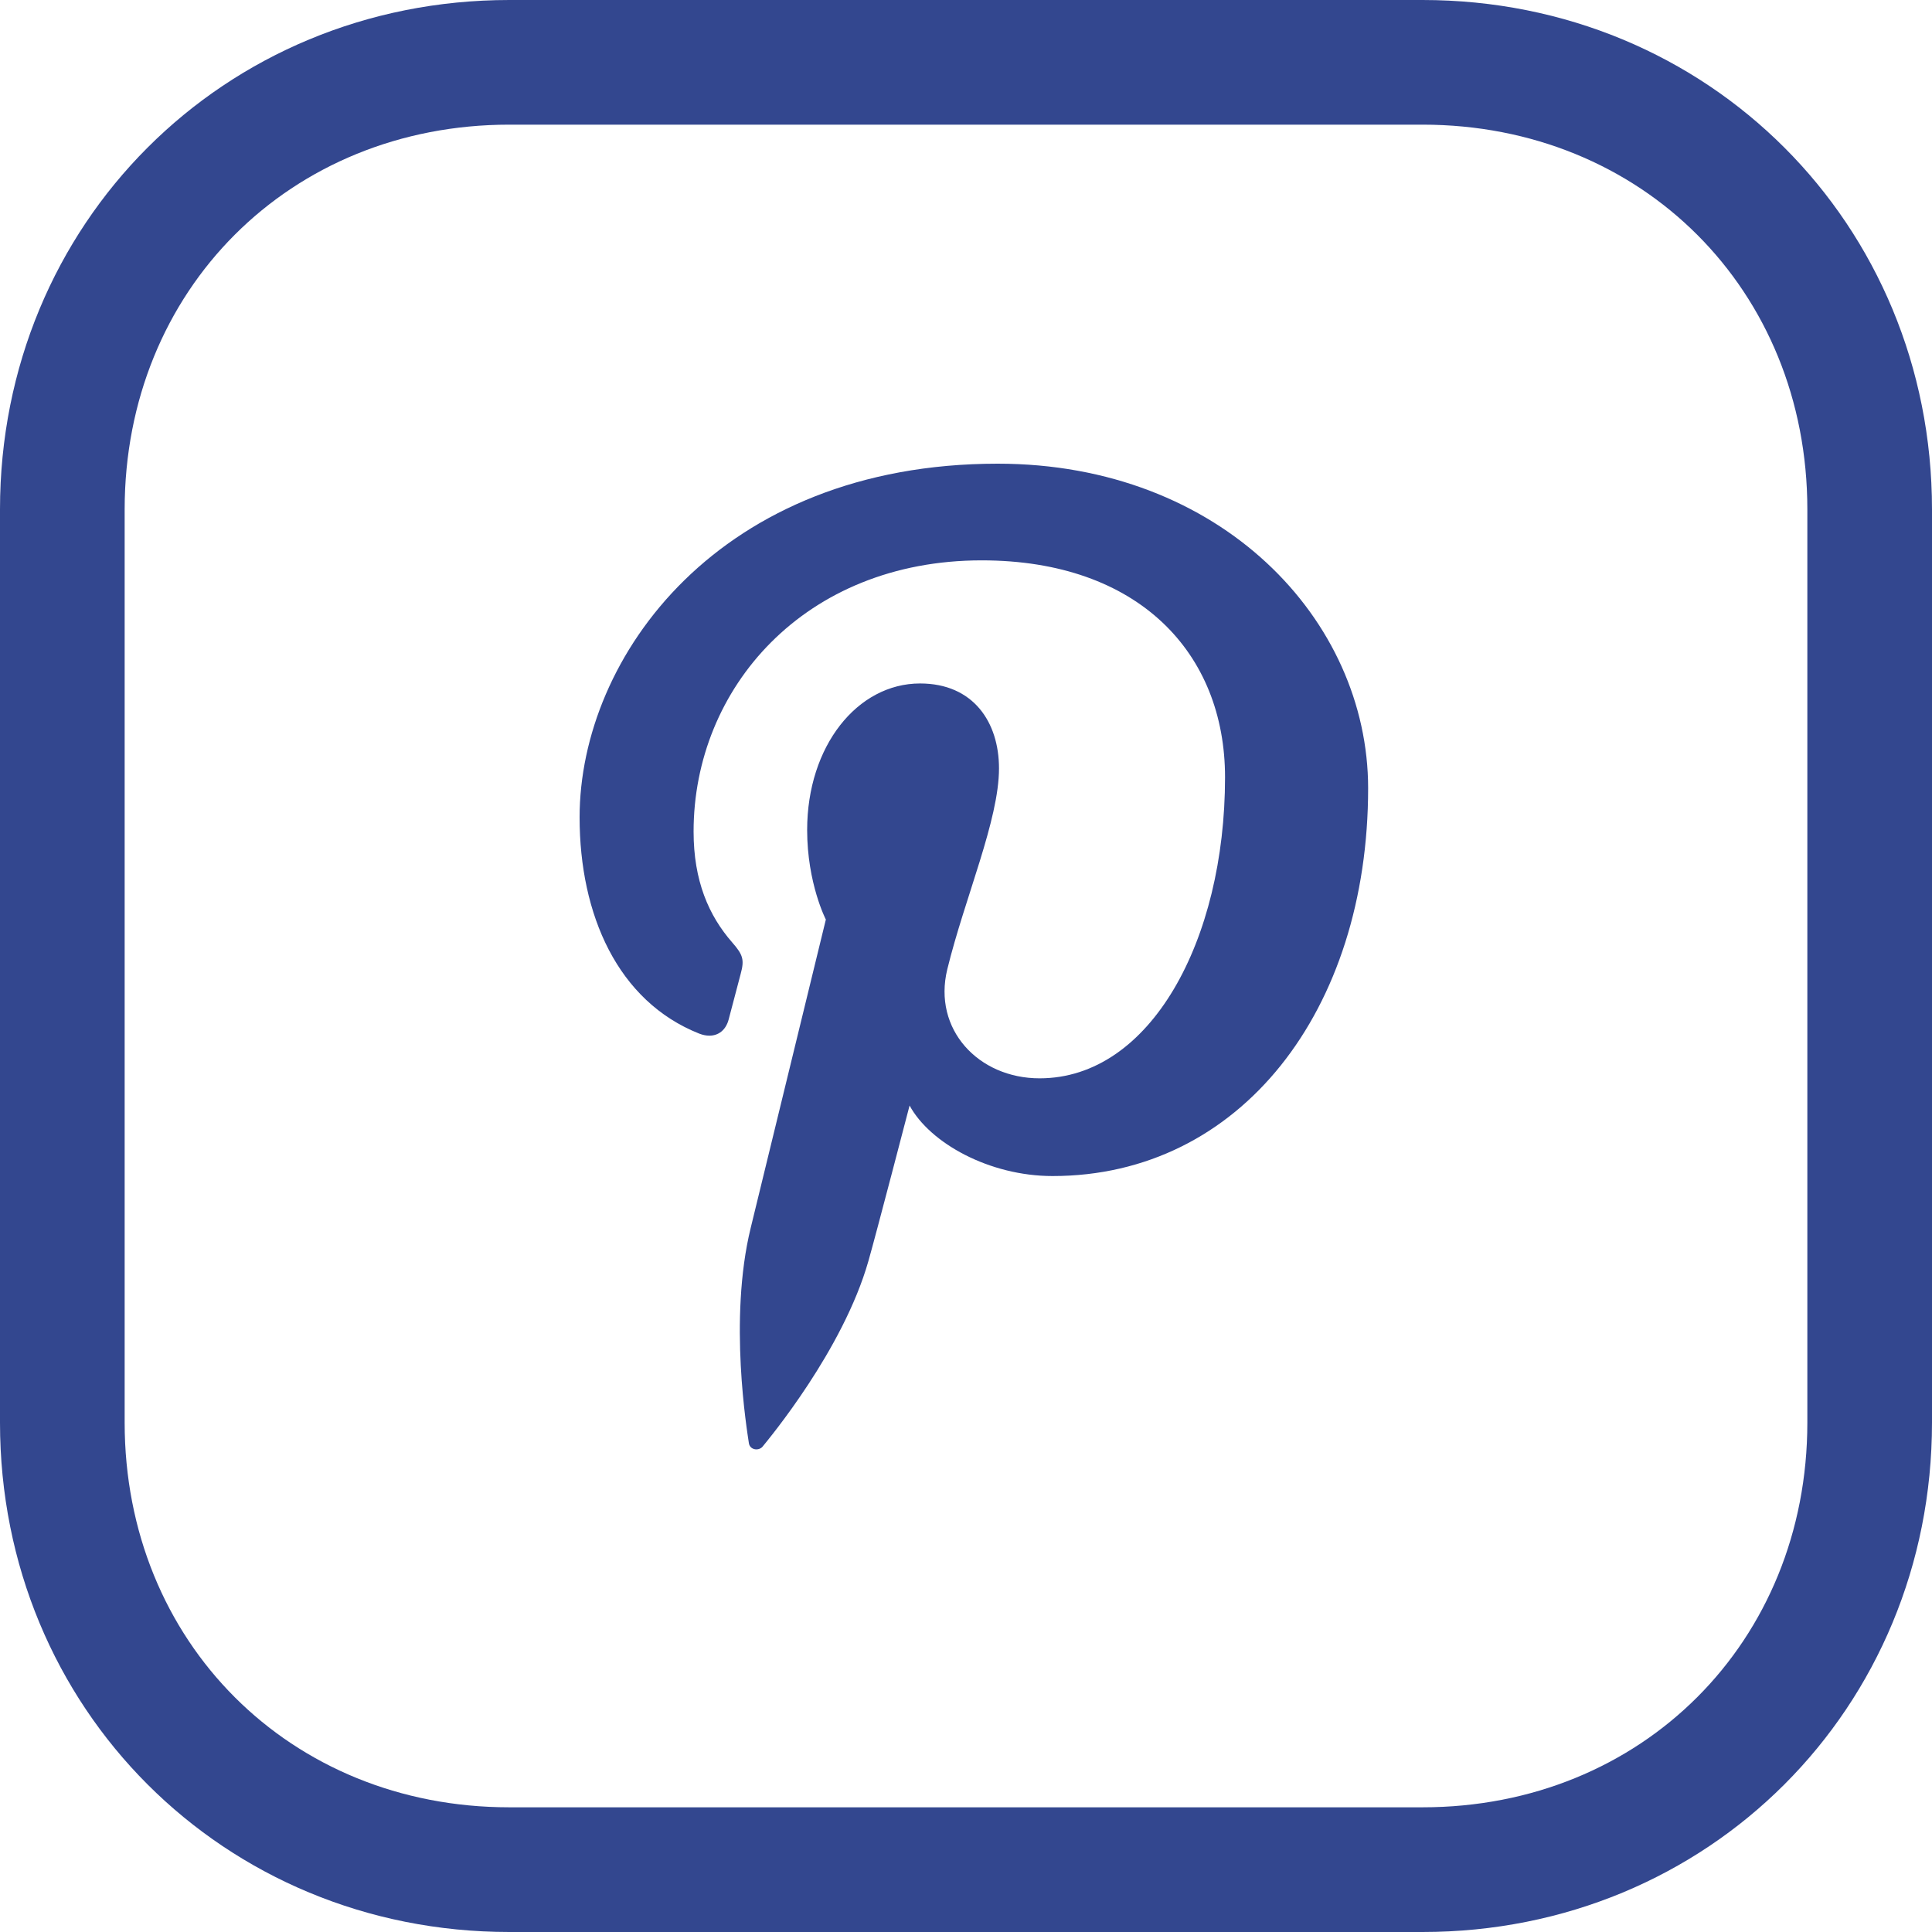
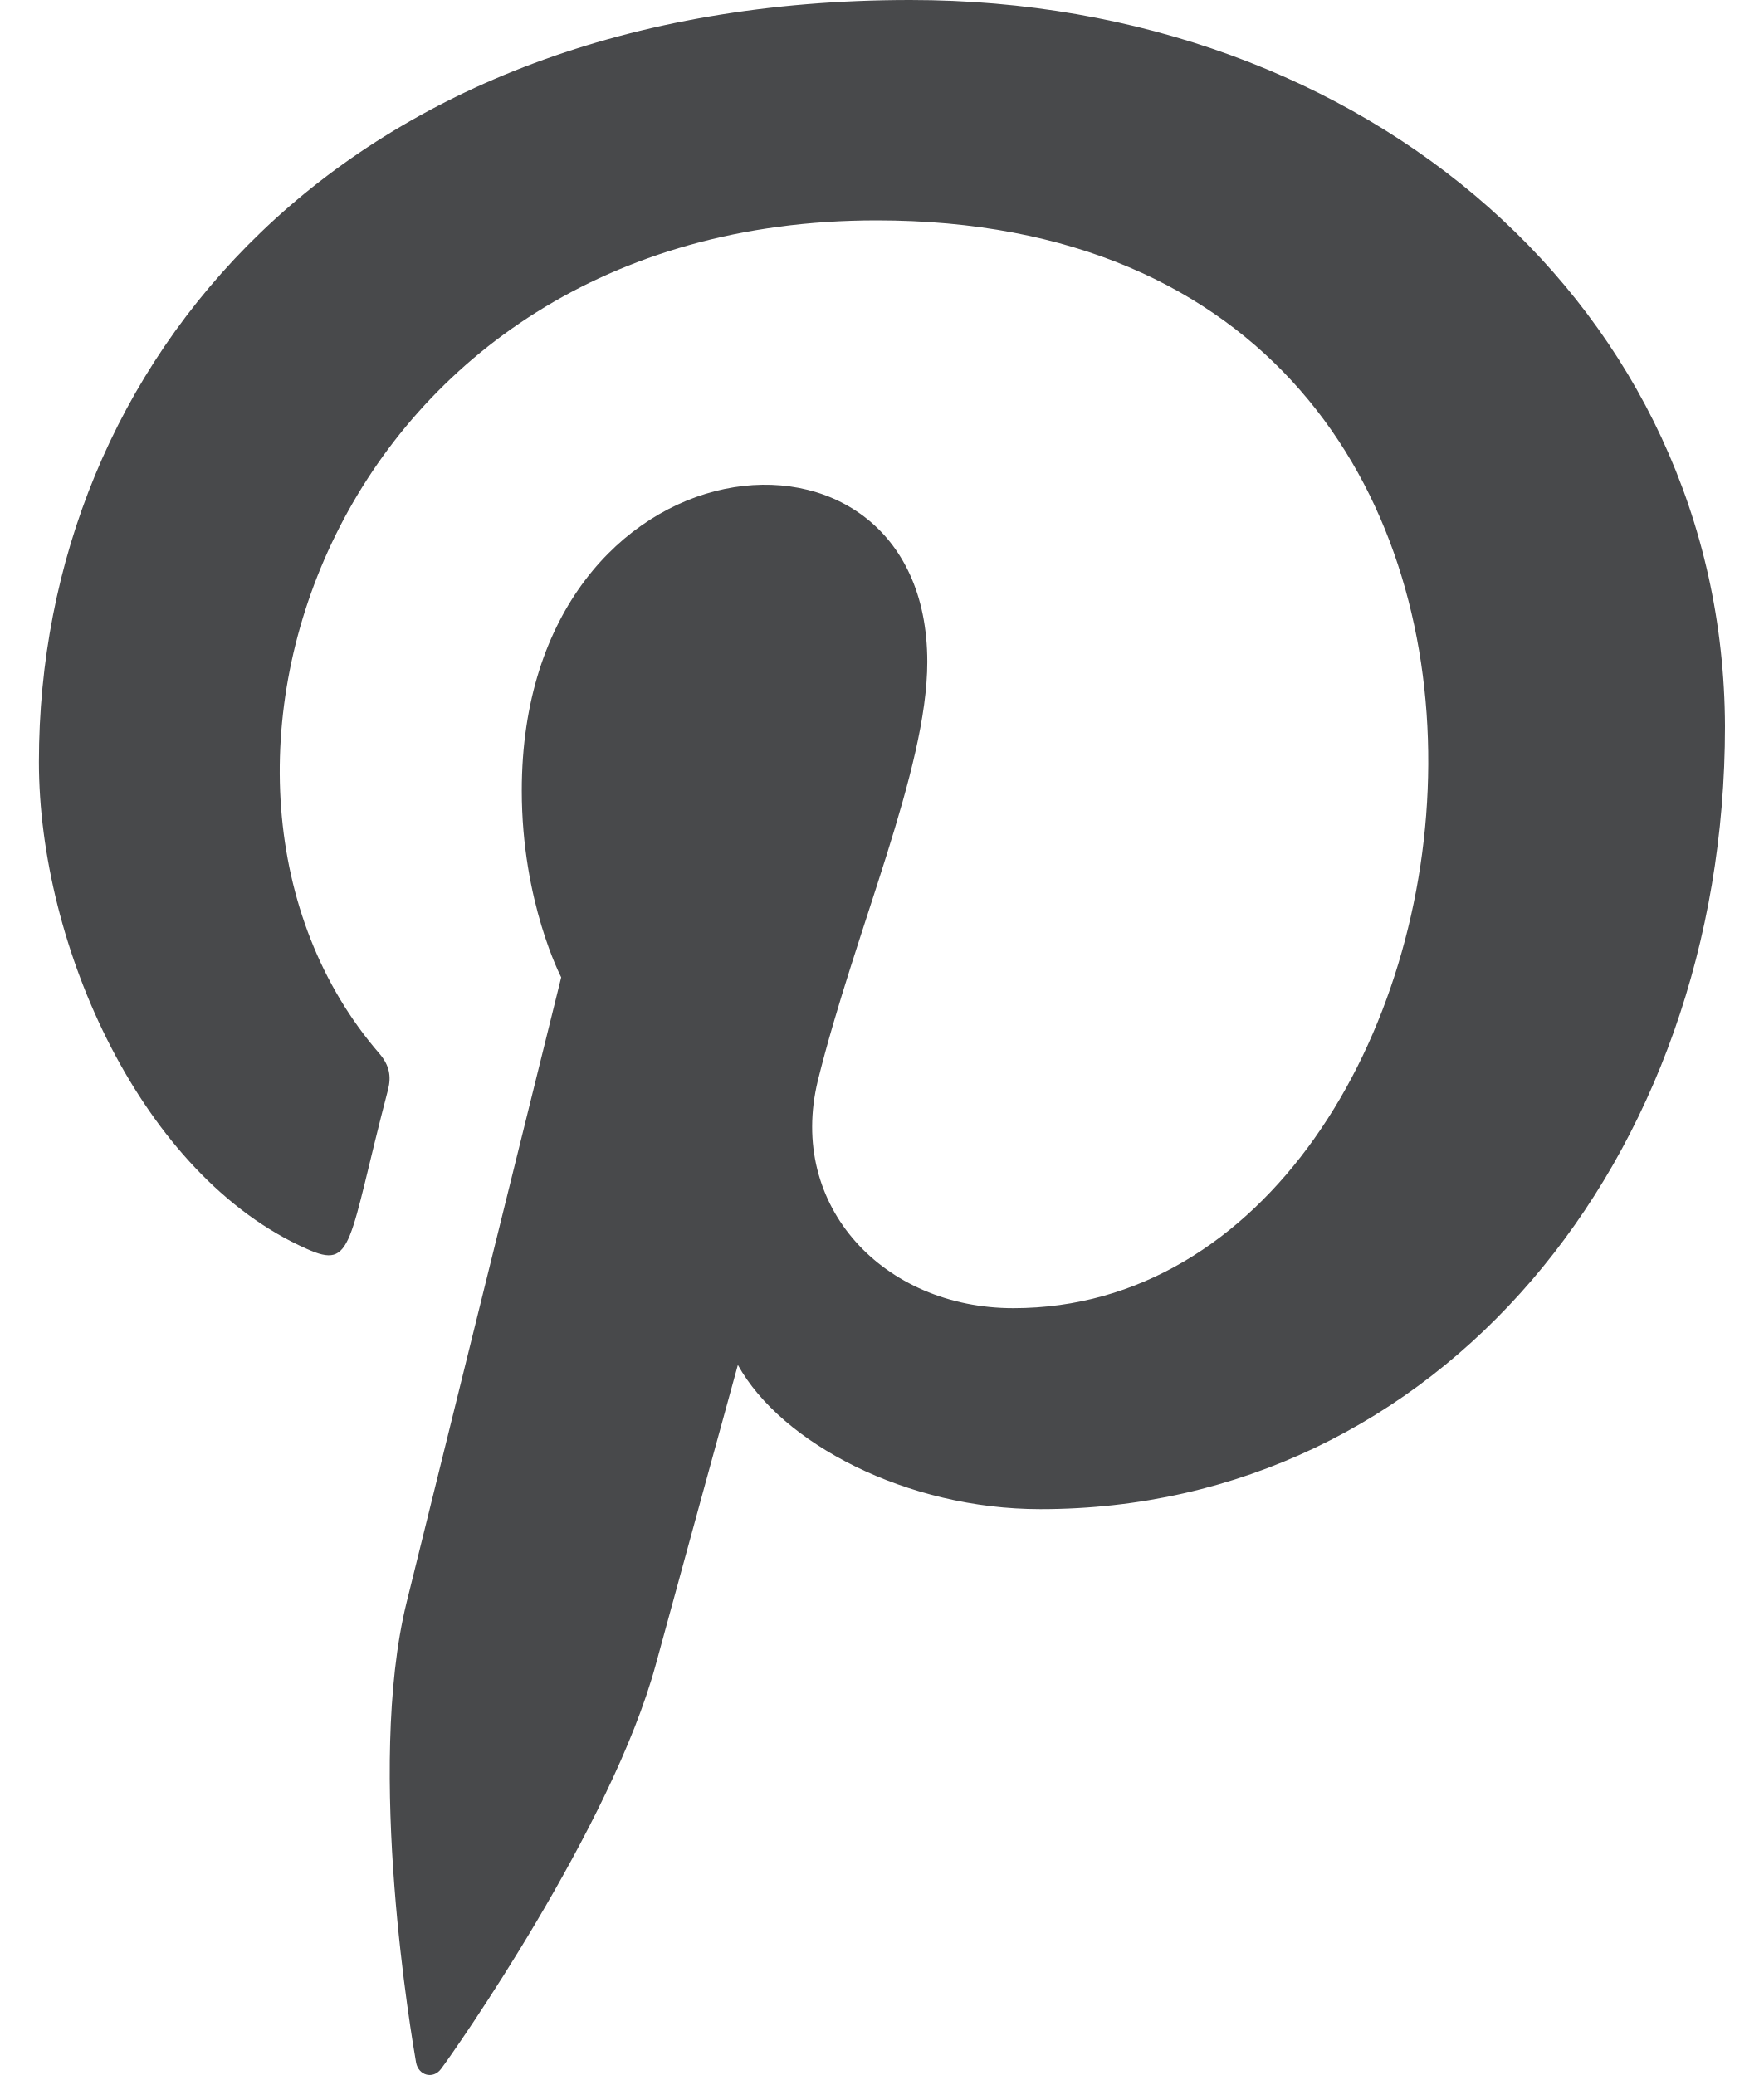
- <svg xmlns="http://www.w3.org/2000/svg" width="50" height="50" viewBox="0 0 50 50" fill="none">
-   <path d="M36.815 0H13.181C5.79 0 0 5.792 0 13.184V36.818C0 44.21 5.79 50 13.181 50H36.815C44.208 50 50 44.21 50 36.816V13.184C50 5.792 44.208 0 36.815 0ZM46.774 36.816C46.774 42.492 42.493 46.773 36.815 46.773H13.181C7.505 46.773 3.226 42.493 3.226 36.816V13.184C3.226 7.506 7.505 3.226 13.181 3.226H36.815C42.493 3.226 46.774 7.506 46.774 13.184V36.816Z" fill="#33478F" />
-   <path d="M25.819 12C18.626 12 15 16.991 15 21.152C15 23.673 15.986 25.914 18.099 26.751C18.188 26.785 18.275 26.803 18.358 26.803C18.594 26.803 18.785 26.659 18.858 26.383C18.929 26.127 19.093 25.479 19.168 25.206C19.268 24.839 19.231 24.712 18.951 24.392C18.341 23.695 17.95 22.794 17.95 21.52C17.95 17.816 20.816 14.502 25.406 14.502C29.471 14.502 31.704 16.906 31.704 20.116C31.704 24.34 29.773 27.907 26.905 27.907C25.319 27.907 24.136 26.638 24.516 25.084C24.971 23.227 25.854 21.225 25.854 19.886C25.854 18.686 25.187 17.688 23.811 17.688C22.19 17.688 20.889 19.307 20.889 21.48C20.889 22.861 21.373 23.798 21.373 23.798C21.373 23.798 19.718 30.591 19.427 31.782C18.848 34.151 19.339 37.056 19.381 37.349C19.395 37.453 19.484 37.51 19.576 37.51C19.637 37.51 19.7 37.485 19.741 37.432C19.891 37.245 21.818 34.941 22.474 32.637C22.662 31.985 23.54 28.611 23.54 28.611C24.066 29.582 25.603 30.436 27.24 30.436C32.105 30.436 35.407 26.145 35.407 20.398C35.406 16.048 31.603 12 25.819 12Z" fill="#33478F" />
+ <svg xmlns="http://www.w3.org/2000/svg" width="34" height="40" viewBox="0 0 34 40" fill="none">
+   <path d="M17.543 0C6.578 0.002 0.75 7.027 0.75 14.687C0.75 18.238 2.735 22.67 5.913 24.075C6.82 24.483 6.7 23.985 7.48 21.002C7.542 20.753 7.51 20.538 7.31 20.307C2.767 15.052 6.423 4.248 16.895 4.248C32.05 4.248 29.218 25.218 19.532 25.218C17.035 25.218 15.175 23.258 15.763 20.833C16.477 17.945 17.873 14.84 17.873 12.758C17.873 7.512 10.057 8.29 10.057 15.242C10.057 17.39 10.817 18.84 10.817 18.84C10.817 18.84 8.302 29 7.835 30.898C7.045 34.112 7.942 39.313 8.02 39.762C8.068 40.008 8.345 40.087 8.5 39.883C8.748 39.558 11.788 35.222 12.64 32.087C12.95 30.945 14.222 26.312 14.222 26.312C15.06 27.825 17.477 29.092 20.052 29.092C27.712 29.092 33.248 22.358 33.248 14.003C33.222 5.993 26.367 0 17.543 0V0Z" fill="#48494B" />
</svg>
